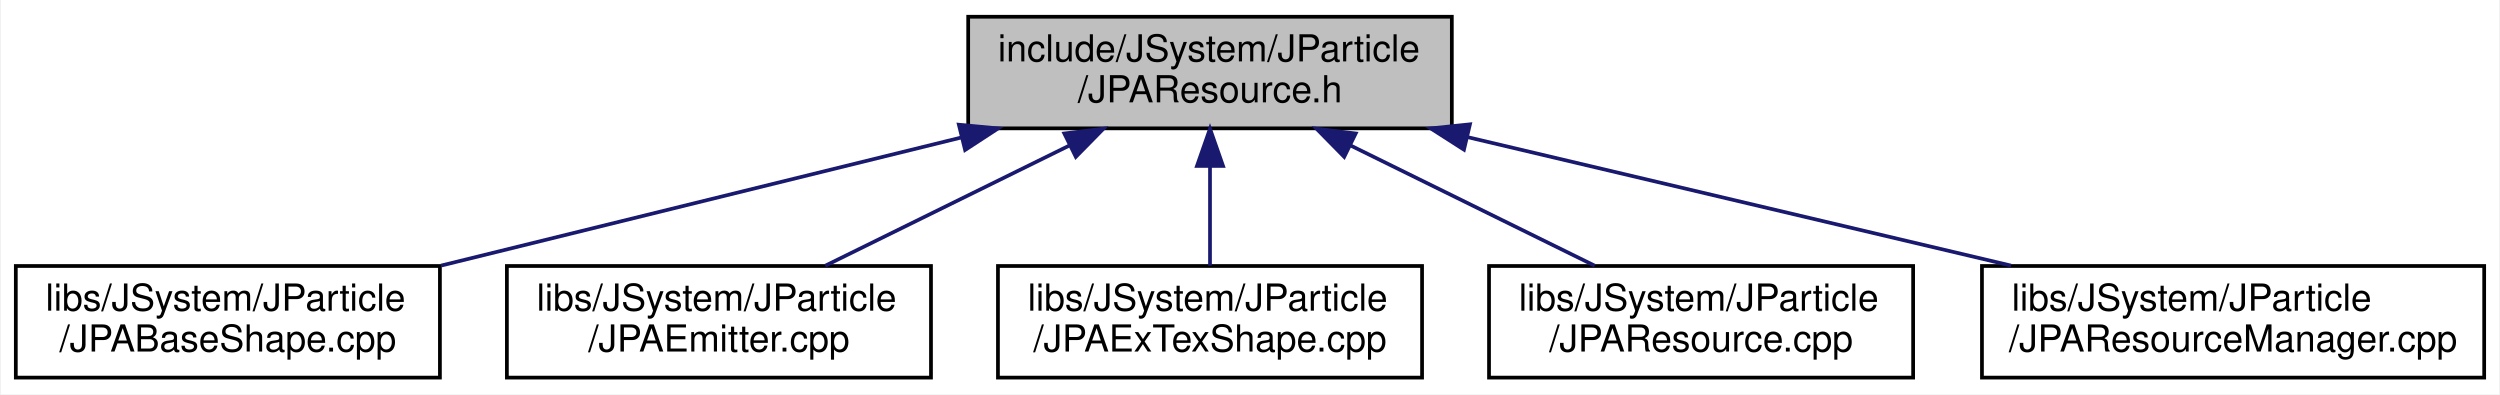
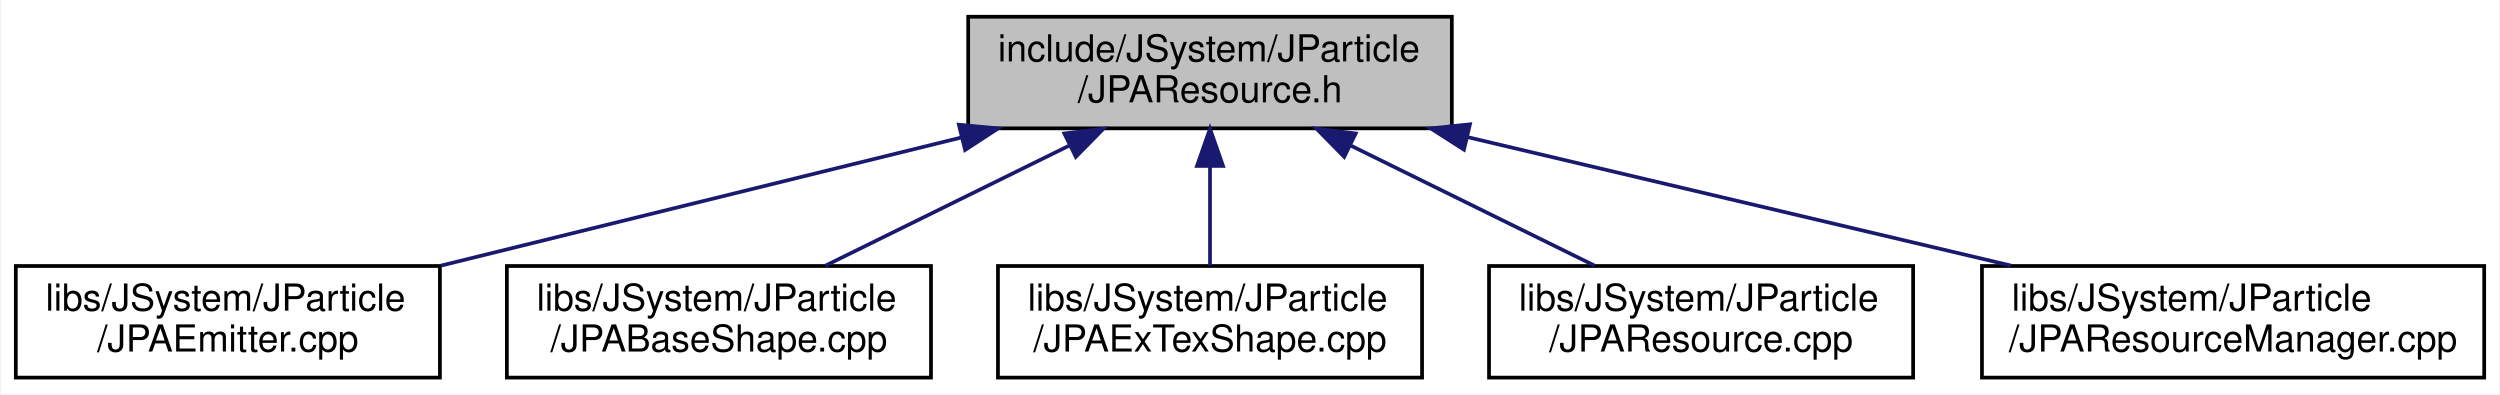
<svg xmlns="http://www.w3.org/2000/svg" xmlns:xlink="http://www.w3.org/1999/xlink" width="672pt" height="106pt" viewBox="0.00 0.00 671.50 106.00">
  <g id="graph0" class="graph" transform="scale(1 1) rotate(0) translate(4 102)">
    <polygon fill="white" stroke="transparent" points="-4,4 -4,-102 667.5,-102 667.5,4 -4,4" />
    <g id="node1" class="node">
      <g id="a_node1">
        <a xlink:title=" ">
          <polygon fill="#bfbfbf" stroke="black" points="256,-67.5 256,-97.5 386,-97.5 386,-67.5 256,-67.5" />
          <text text-anchor="start" x="264" y="-85.5" font-family="Helvetica,sans-Serif" font-size="10.00">include/JSystem/JParticle</text>
          <text text-anchor="middle" x="321" y="-74.5" font-family="Helvetica,sans-Serif" font-size="10.00">/JPAResource.h</text>
        </a>
      </g>
    </g>
    <g id="node2" class="node">
      <g id="a_node2">
-         <a xlink:href="JPABaseShape_8cpp.html" target="_top" xlink:title=" ">
+         <a xlink:href="JPAEmitter_8cpp.html" target="_top" xlink:title=" ">
          <polygon fill="white" stroke="black" points="0,-0.5 0,-30.5 114,-30.5 114,-0.5 0,-0.5" />
          <text text-anchor="start" x="8" y="-18.5" font-family="Helvetica,sans-Serif" font-size="10.00">libs/JSystem/JParticle</text>
-           <text text-anchor="middle" x="57" y="-7.5" font-family="Helvetica,sans-Serif" font-size="10.00">/JPABaseShape.cpp</text>
+           <text text-anchor="middle" x="57" y="-7.5" font-family="Helvetica,sans-Serif" font-size="10.00">/JPAEmitter.cpp</text>
        </a>
      </g>
    </g>
    <g id="edge1" class="edge">
      <path fill="none" stroke="midnightblue" d="M254.19,-65.05C211.03,-54.43 155.46,-40.74 114.31,-30.61" />
      <polygon fill="midnightblue" stroke="midnightblue" points="253.49,-68.48 264.04,-67.48 255.17,-61.69 253.49,-68.48" />
    </g>
    <g id="node3" class="node">
      <g id="a_node3">
-         <a xlink:href="JPAEmitter_8cpp.html" target="_top" xlink:title=" ">
+         <a xlink:href="JPABaseShape_8cpp.html" target="_top" xlink:title=" ">
          <polygon fill="white" stroke="black" points="132,-0.5 132,-30.5 246,-30.5 246,-0.5 132,-0.5" />
          <text text-anchor="start" x="140" y="-18.5" font-family="Helvetica,sans-Serif" font-size="10.00">libs/JSystem/JParticle</text>
-           <text text-anchor="middle" x="189" y="-7.5" font-family="Helvetica,sans-Serif" font-size="10.00">/JPAEmitter.cpp</text>
+           <text text-anchor="middle" x="189" y="-7.5" font-family="Helvetica,sans-Serif" font-size="10.00">/JPABaseShape.cpp</text>
        </a>
      </g>
    </g>
    <g id="edge2" class="edge">
      <path fill="none" stroke="midnightblue" d="M283.13,-62.85C262.26,-52.58 236.77,-40.03 217.59,-30.58" />
      <polygon fill="midnightblue" stroke="midnightblue" points="281.84,-66.12 292.36,-67.4 284.93,-59.84 281.84,-66.12" />
    </g>
    <g id="node4" class="node">
      <g id="a_node4">
        <a xlink:href="JPAExTexShape_8cpp.html" target="_top" xlink:title=" ">
          <polygon fill="white" stroke="black" points="264,-0.5 264,-30.5 378,-30.5 378,-0.5 264,-0.5" />
          <text text-anchor="start" x="272" y="-18.5" font-family="Helvetica,sans-Serif" font-size="10.00">libs/JSystem/JParticle</text>
          <text text-anchor="middle" x="321" y="-7.5" font-family="Helvetica,sans-Serif" font-size="10.00">/JPAExTexShape.cpp</text>
        </a>
      </g>
    </g>
    <g id="edge3" class="edge">
      <path fill="none" stroke="midnightblue" d="M321,-57.11C321,-48.15 321,-38.32 321,-30.58" />
      <polygon fill="midnightblue" stroke="midnightblue" points="317.5,-57.4 321,-67.4 324.5,-57.4 317.5,-57.4" />
    </g>
    <g id="node5" class="node">
      <g id="a_node5">
        <a xlink:href="JPAResource_8cpp.html" target="_top" xlink:title=" ">
          <polygon fill="white" stroke="black" points="396,-0.5 396,-30.5 510,-30.5 510,-0.5 396,-0.5" />
          <text text-anchor="start" x="404" y="-18.5" font-family="Helvetica,sans-Serif" font-size="10.00">libs/JSystem/JParticle</text>
          <text text-anchor="middle" x="453" y="-7.5" font-family="Helvetica,sans-Serif" font-size="10.00">/JPAResource.cpp</text>
        </a>
      </g>
    </g>
    <g id="edge4" class="edge">
      <path fill="none" stroke="midnightblue" d="M358.87,-62.85C379.74,-52.58 405.23,-40.03 424.41,-30.58" />
      <polygon fill="midnightblue" stroke="midnightblue" points="357.07,-59.84 349.64,-67.4 360.16,-66.12 357.07,-59.84" />
    </g>
    <g id="node6" class="node">
      <g id="a_node6">
        <a xlink:href="JPAResourceManager_8cpp.html" target="_top" xlink:title=" ">
          <polygon fill="white" stroke="black" points="528.5,-0.5 528.5,-30.5 663.5,-30.5 663.5,-0.5 528.5,-0.5" />
          <text text-anchor="start" x="536.5" y="-18.5" font-family="Helvetica,sans-Serif" font-size="10.00">libs/JSystem/JParticle</text>
          <text text-anchor="middle" x="596" y="-7.5" font-family="Helvetica,sans-Serif" font-size="10.00">/JPAResourceManager.cpp</text>
        </a>
      </g>
    </g>
    <g id="edge5" class="edge">
      <path fill="none" stroke="midnightblue" d="M390.31,-65.12C435.3,-54.48 493.35,-40.76 536.3,-30.61" />
      <polygon fill="midnightblue" stroke="midnightblue" points="389.26,-61.77 380.33,-67.48 390.87,-68.58 389.26,-61.77" />
    </g>
  </g>
</svg>
